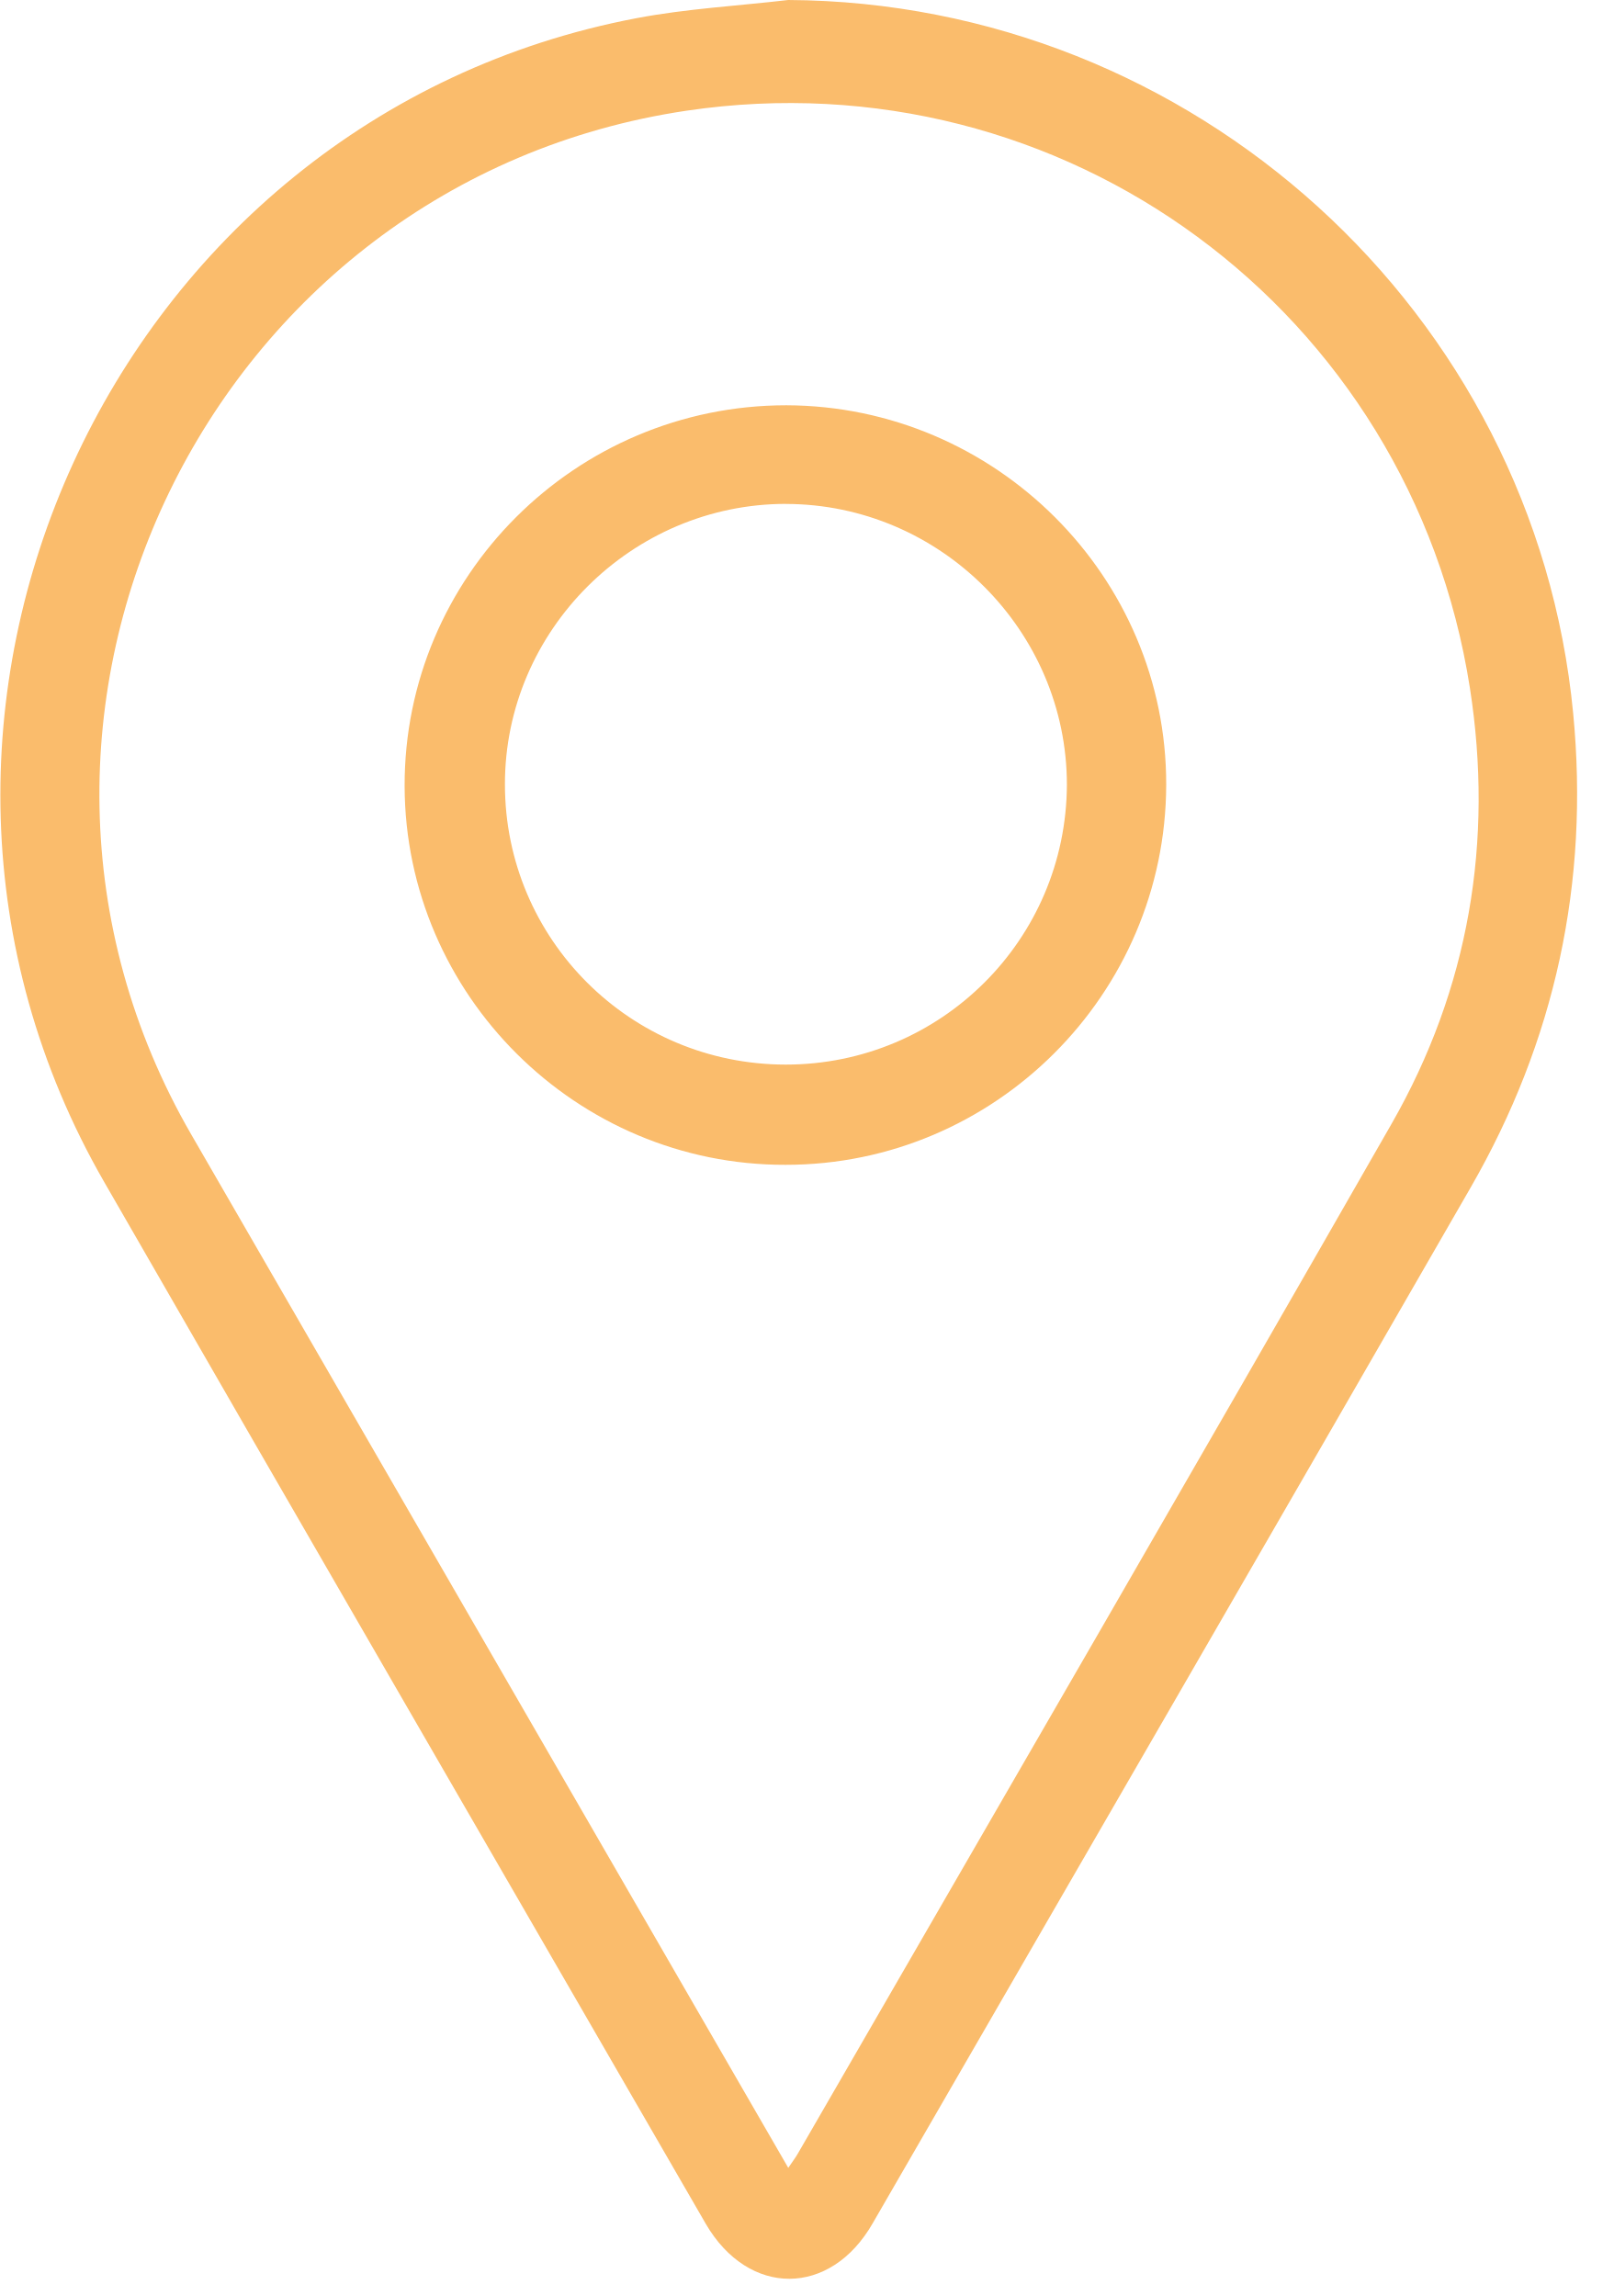
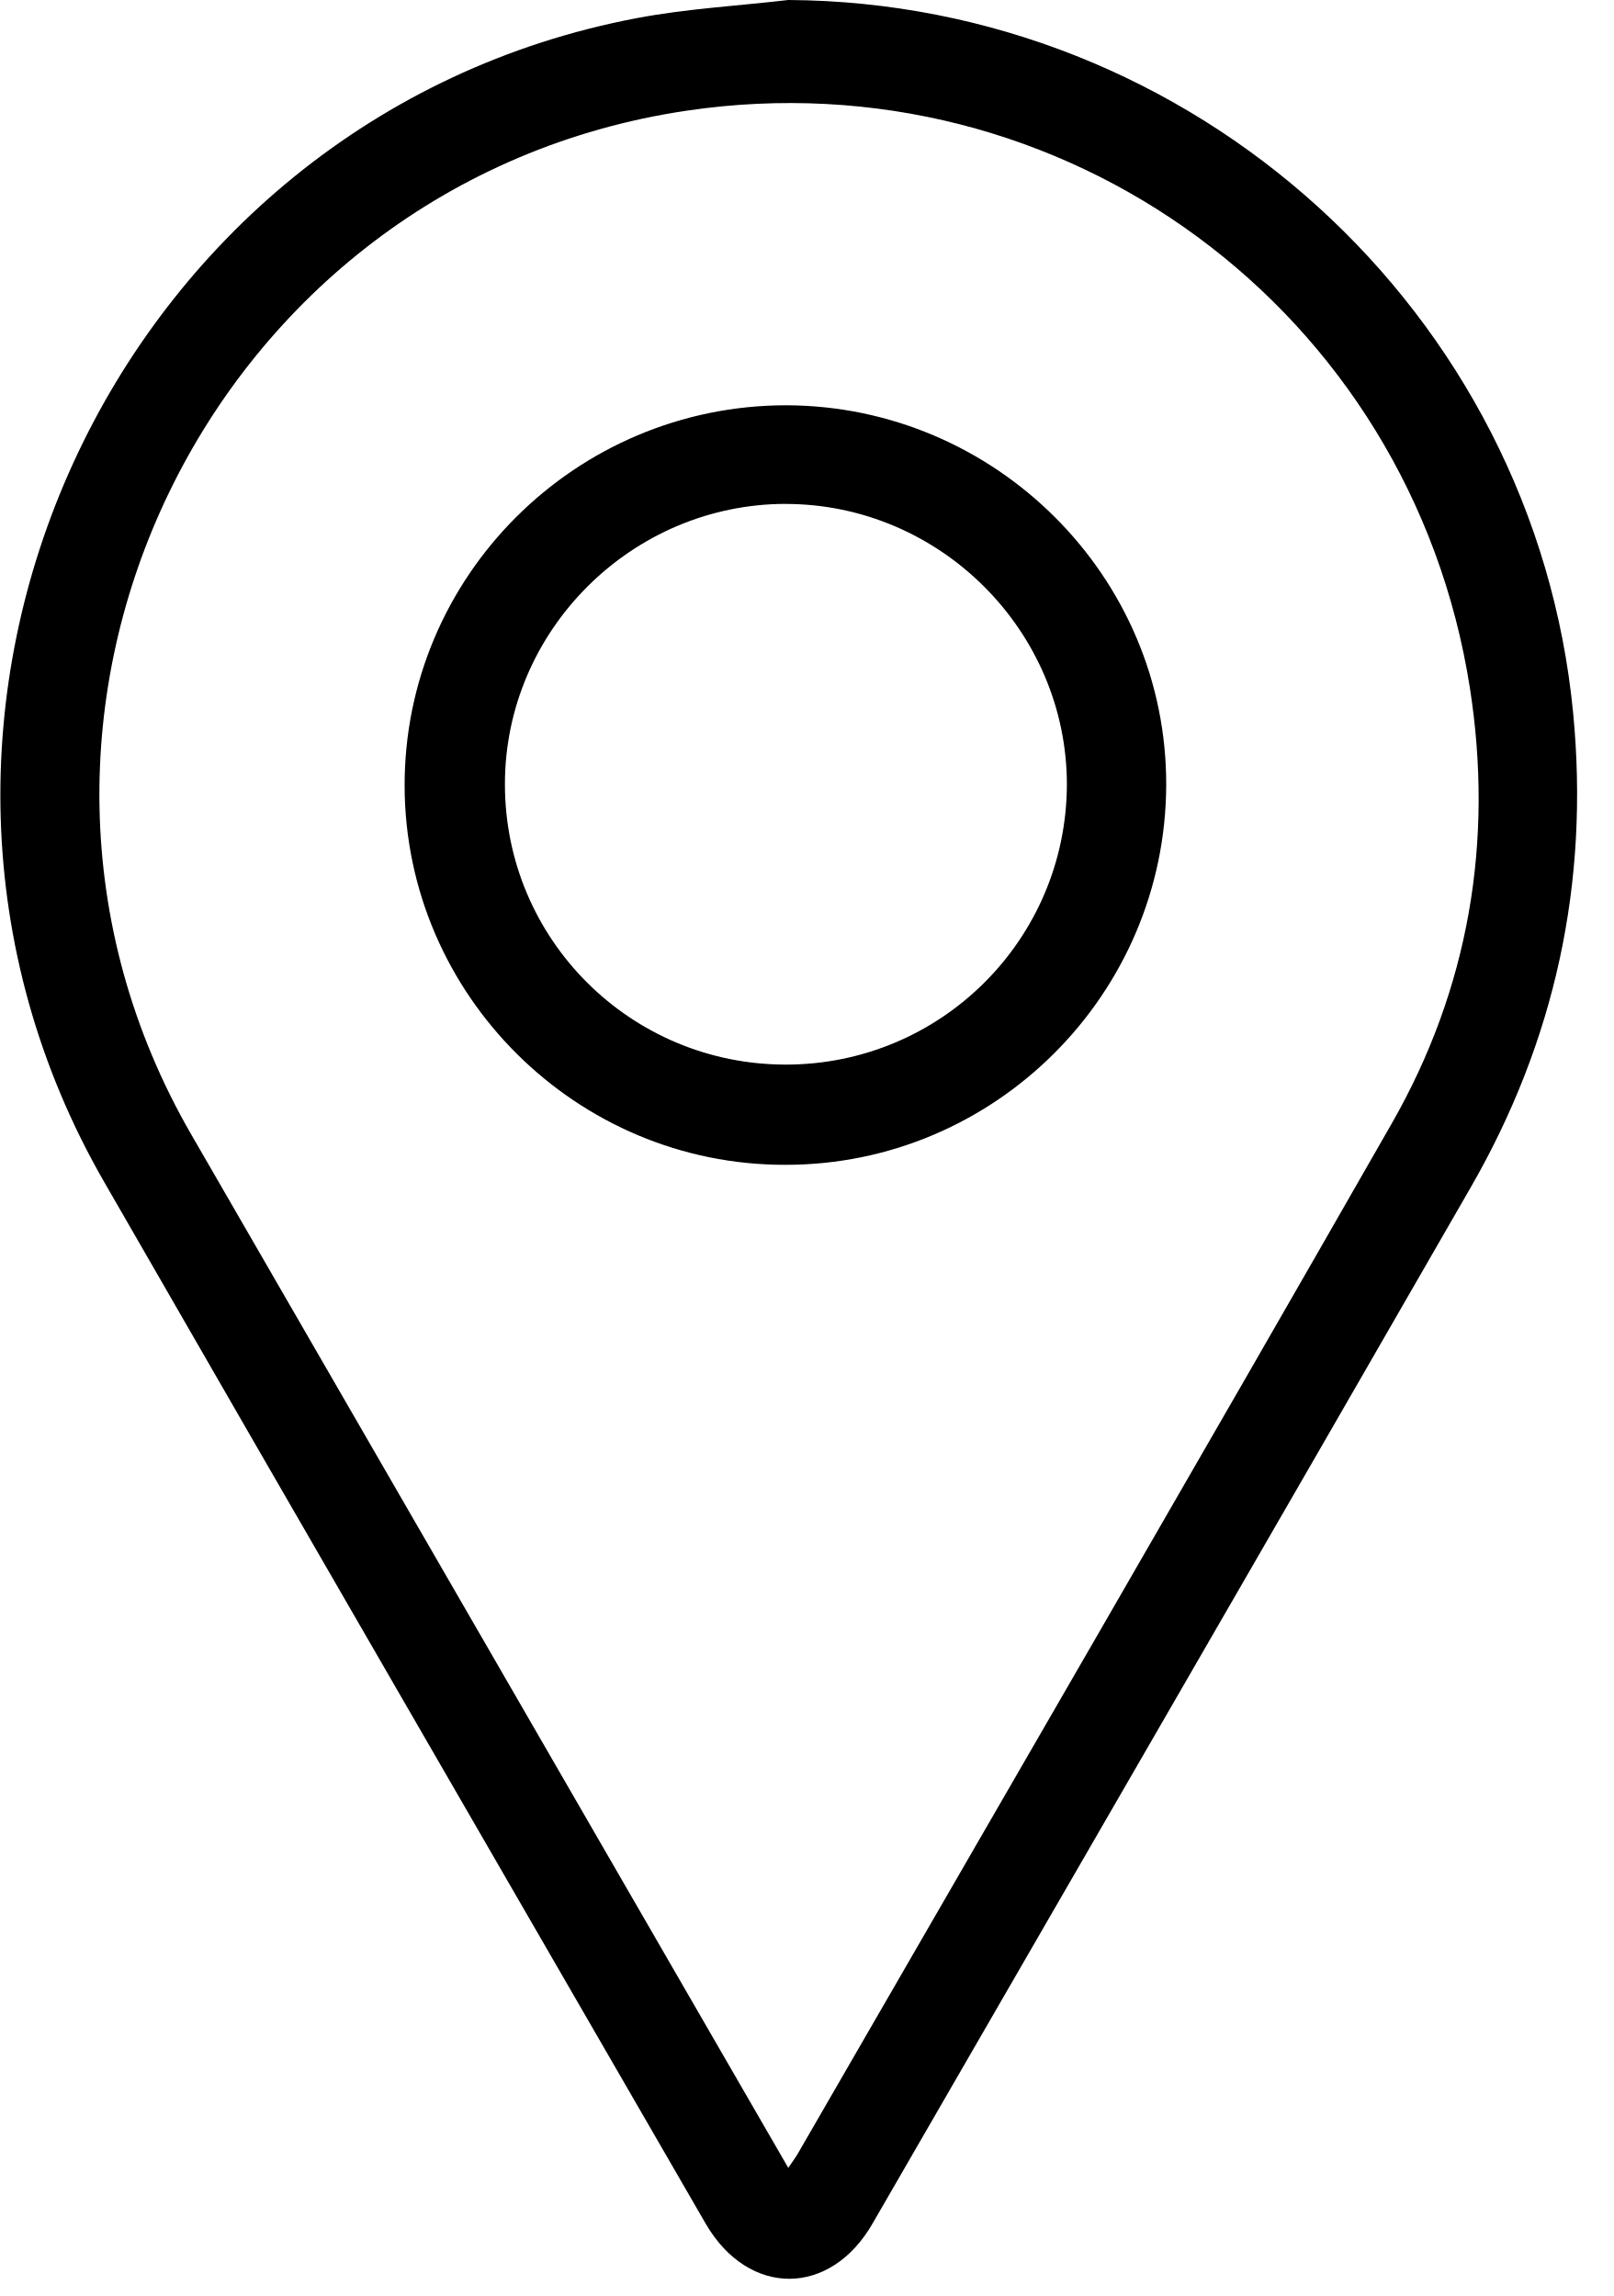
<svg xmlns="http://www.w3.org/2000/svg" width="26" height="37" viewBox="0 0 26 37">
-   <path d="M12.7 34.935c.087-.128.127-.18.16-.24 3.19-5.526 6.392-11.046 9.56-16.585 1.248-2.18 1.647-4.553 1.262-7.023C22.732 5 17.13.887 11.067 1.783 3.363 2.923-.81 11.543 3.08 18.28c2.686 4.653 5.373 9.304 8.06 13.955l1.56 2.7M12.7 0c6.522.036 12.025 5.023 12.646 11.496.262 2.727-.29 5.277-1.655 7.646-3.2 5.565-6.42 11.124-9.63 16.685-.68 1.19-2 1.195-2.69.01C8.14 30.24 4.9 24.65 1.68 19.05c-4.31-7.485.112-17.154 8.58-18.758C11.06.14 11.888.095 12.7 0m-.035 8.12c-2.486 0-4.532 2.04-4.53 4.52 0 2.497 2.023 4.515 4.524 4.516 2.5 0 4.52-2.015 4.53-4.51 0-2.477-2.04-4.523-4.53-4.525m.01-1.59c3.37.01 6.13 2.76 6.12 6.12-.01 3.37-2.76 6.12-6.13 6.12-3.37.01-6.13-2.74-6.14-6.1-.01-3.38 2.75-6.14 6.15-6.14" fill="#FABC6C" />
+   <path d="M12.7 34.935c.087-.128.127-.18.16-.24 3.19-5.526 6.392-11.046 9.56-16.585 1.248-2.18 1.647-4.553 1.262-7.023C22.732 5 17.13.887 11.067 1.783 3.363 2.923-.81 11.543 3.08 18.28c2.686 4.653 5.373 9.304 8.06 13.955l1.56 2.7M12.7 0c6.522.036 12.025 5.023 12.646 11.496.262 2.727-.29 5.277-1.655 7.646-3.2 5.565-6.42 11.124-9.63 16.685-.68 1.19-2 1.195-2.69.01C8.14 30.24 4.9 24.65 1.68 19.05c-4.31-7.485.112-17.154 8.58-18.758C11.06.14 11.888.095 12.7 0m-.035 8.12c-2.486 0-4.532 2.04-4.53 4.52 0 2.497 2.023 4.515 4.524 4.516 2.5 0 4.52-2.015 4.53-4.51 0-2.477-2.04-4.523-4.53-4.525m.01-1.59c3.37.01 6.13 2.76 6.12 6.12-.01 3.37-2.76 6.12-6.13 6.12-3.37.01-6.13-2.74-6.14-6.1-.01-3.38 2.75-6.14 6.15-6.14" />
</svg>
